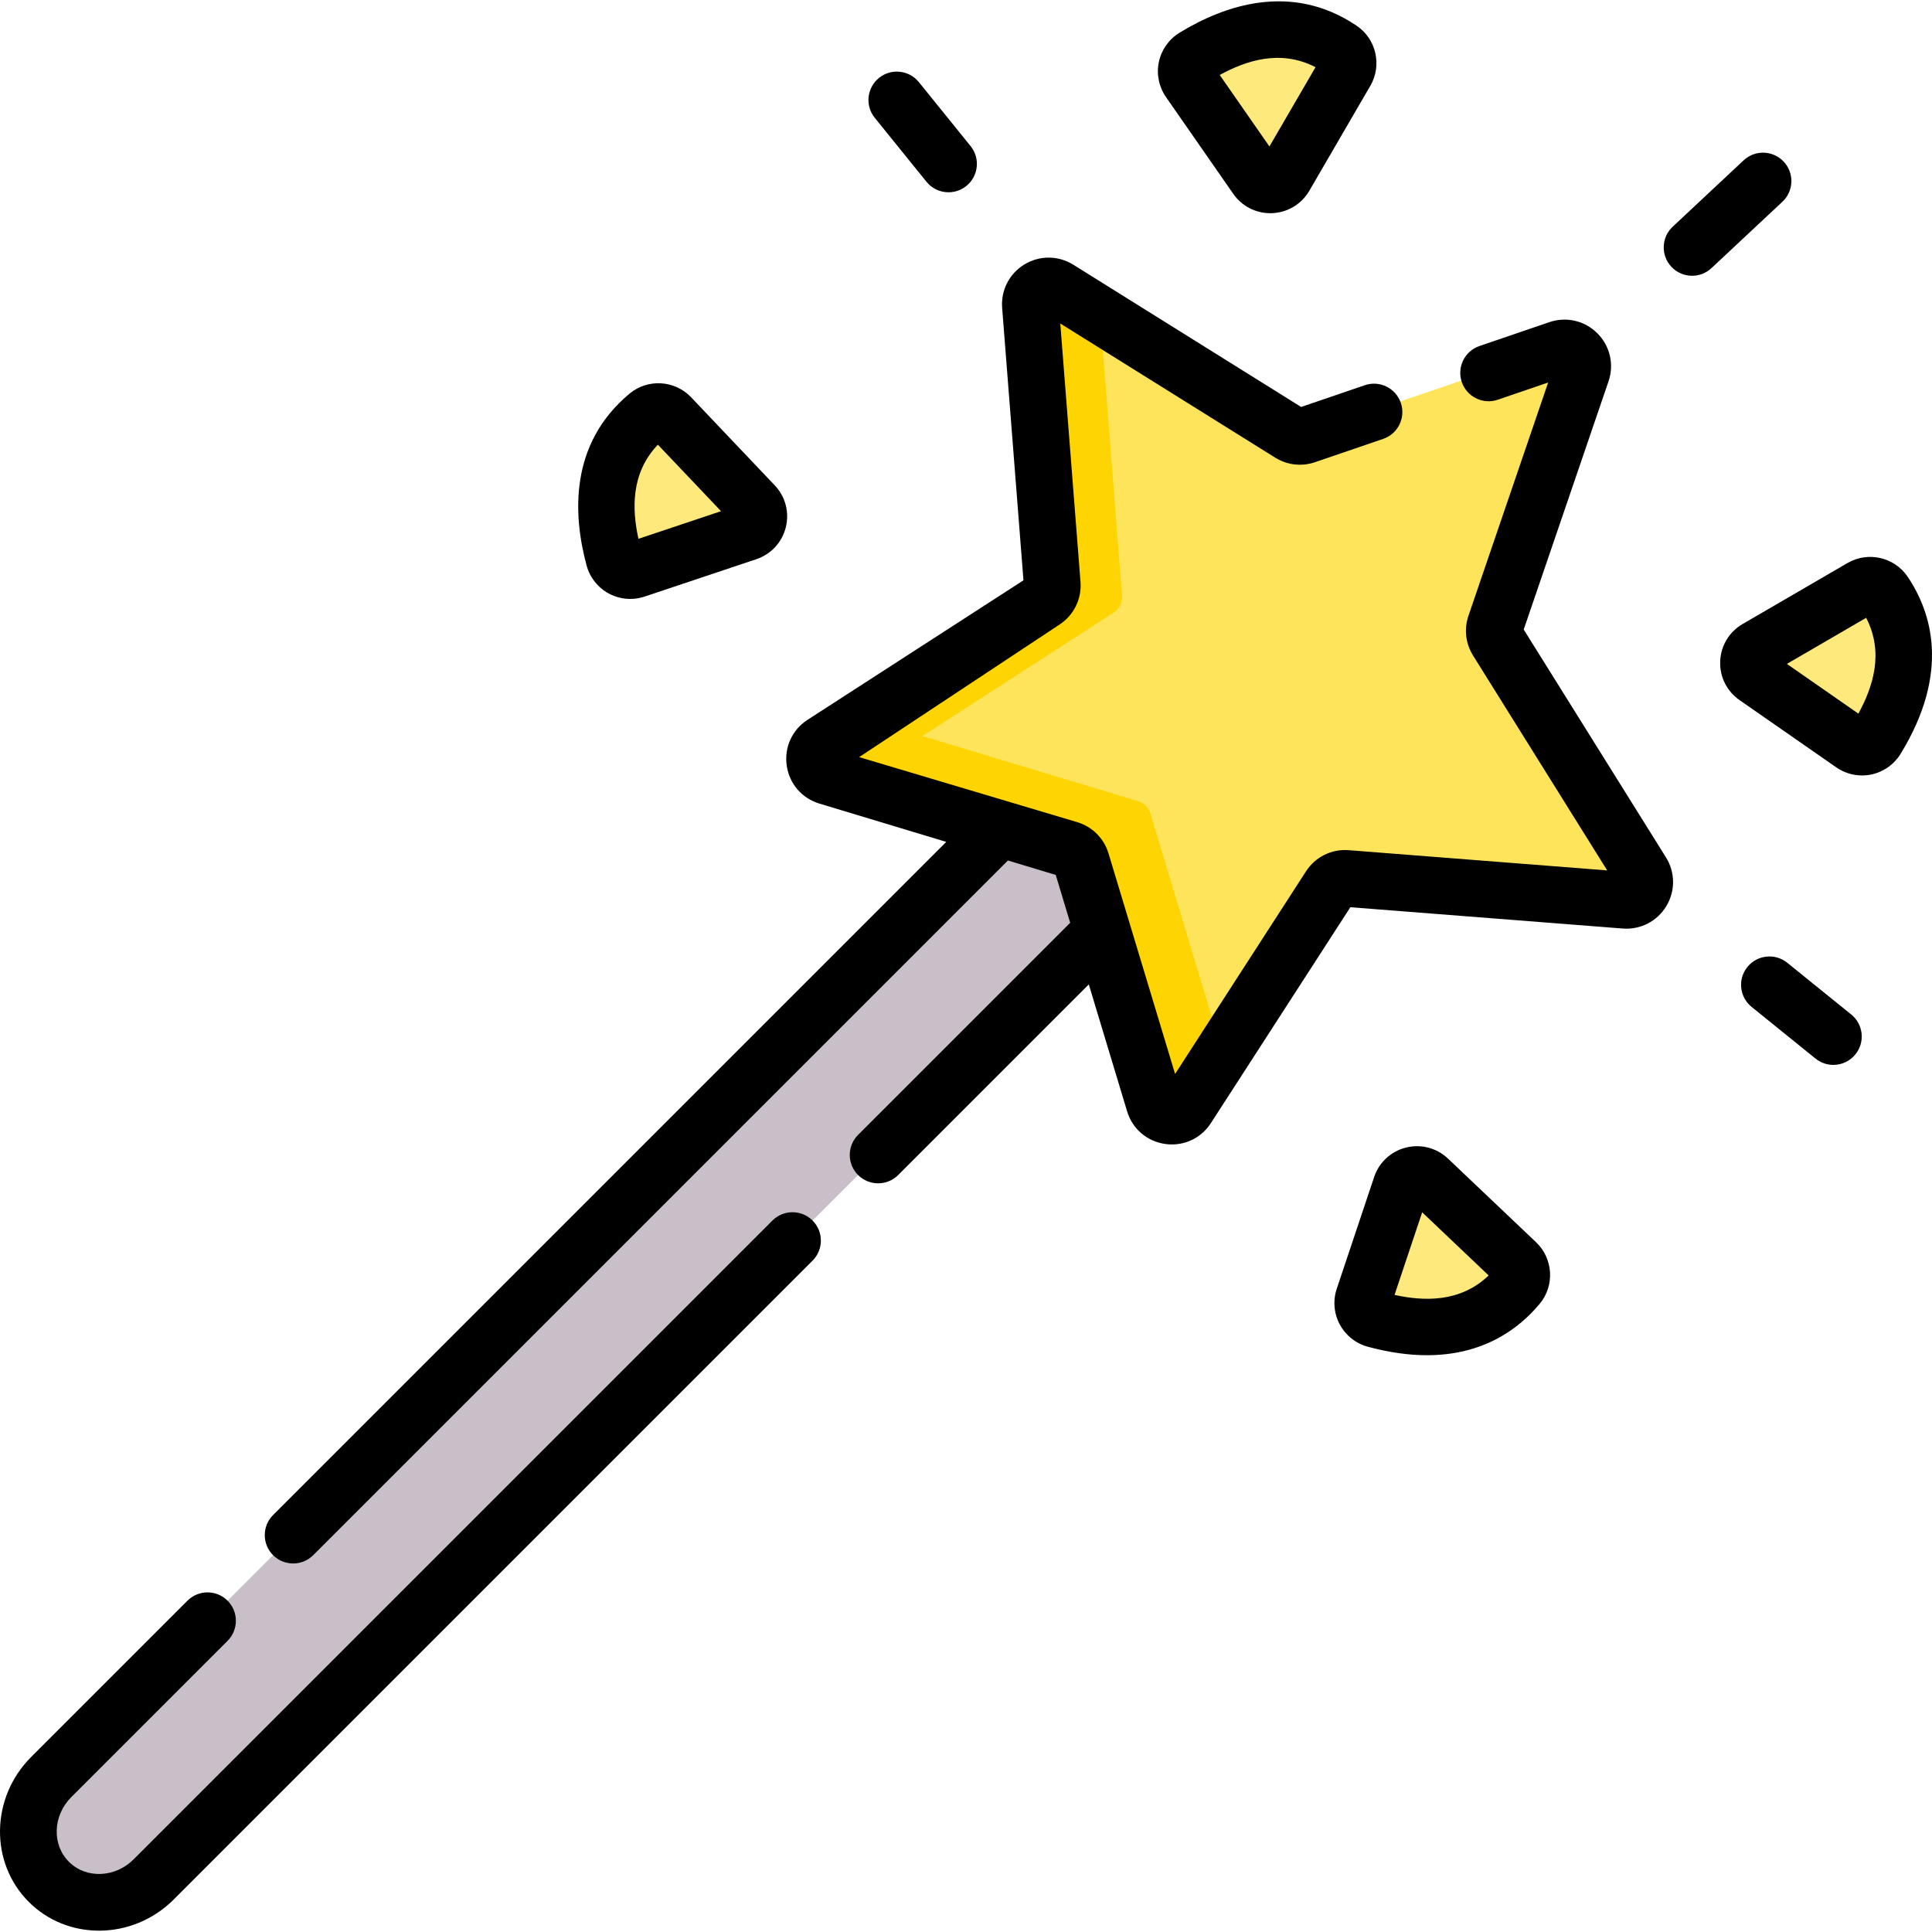
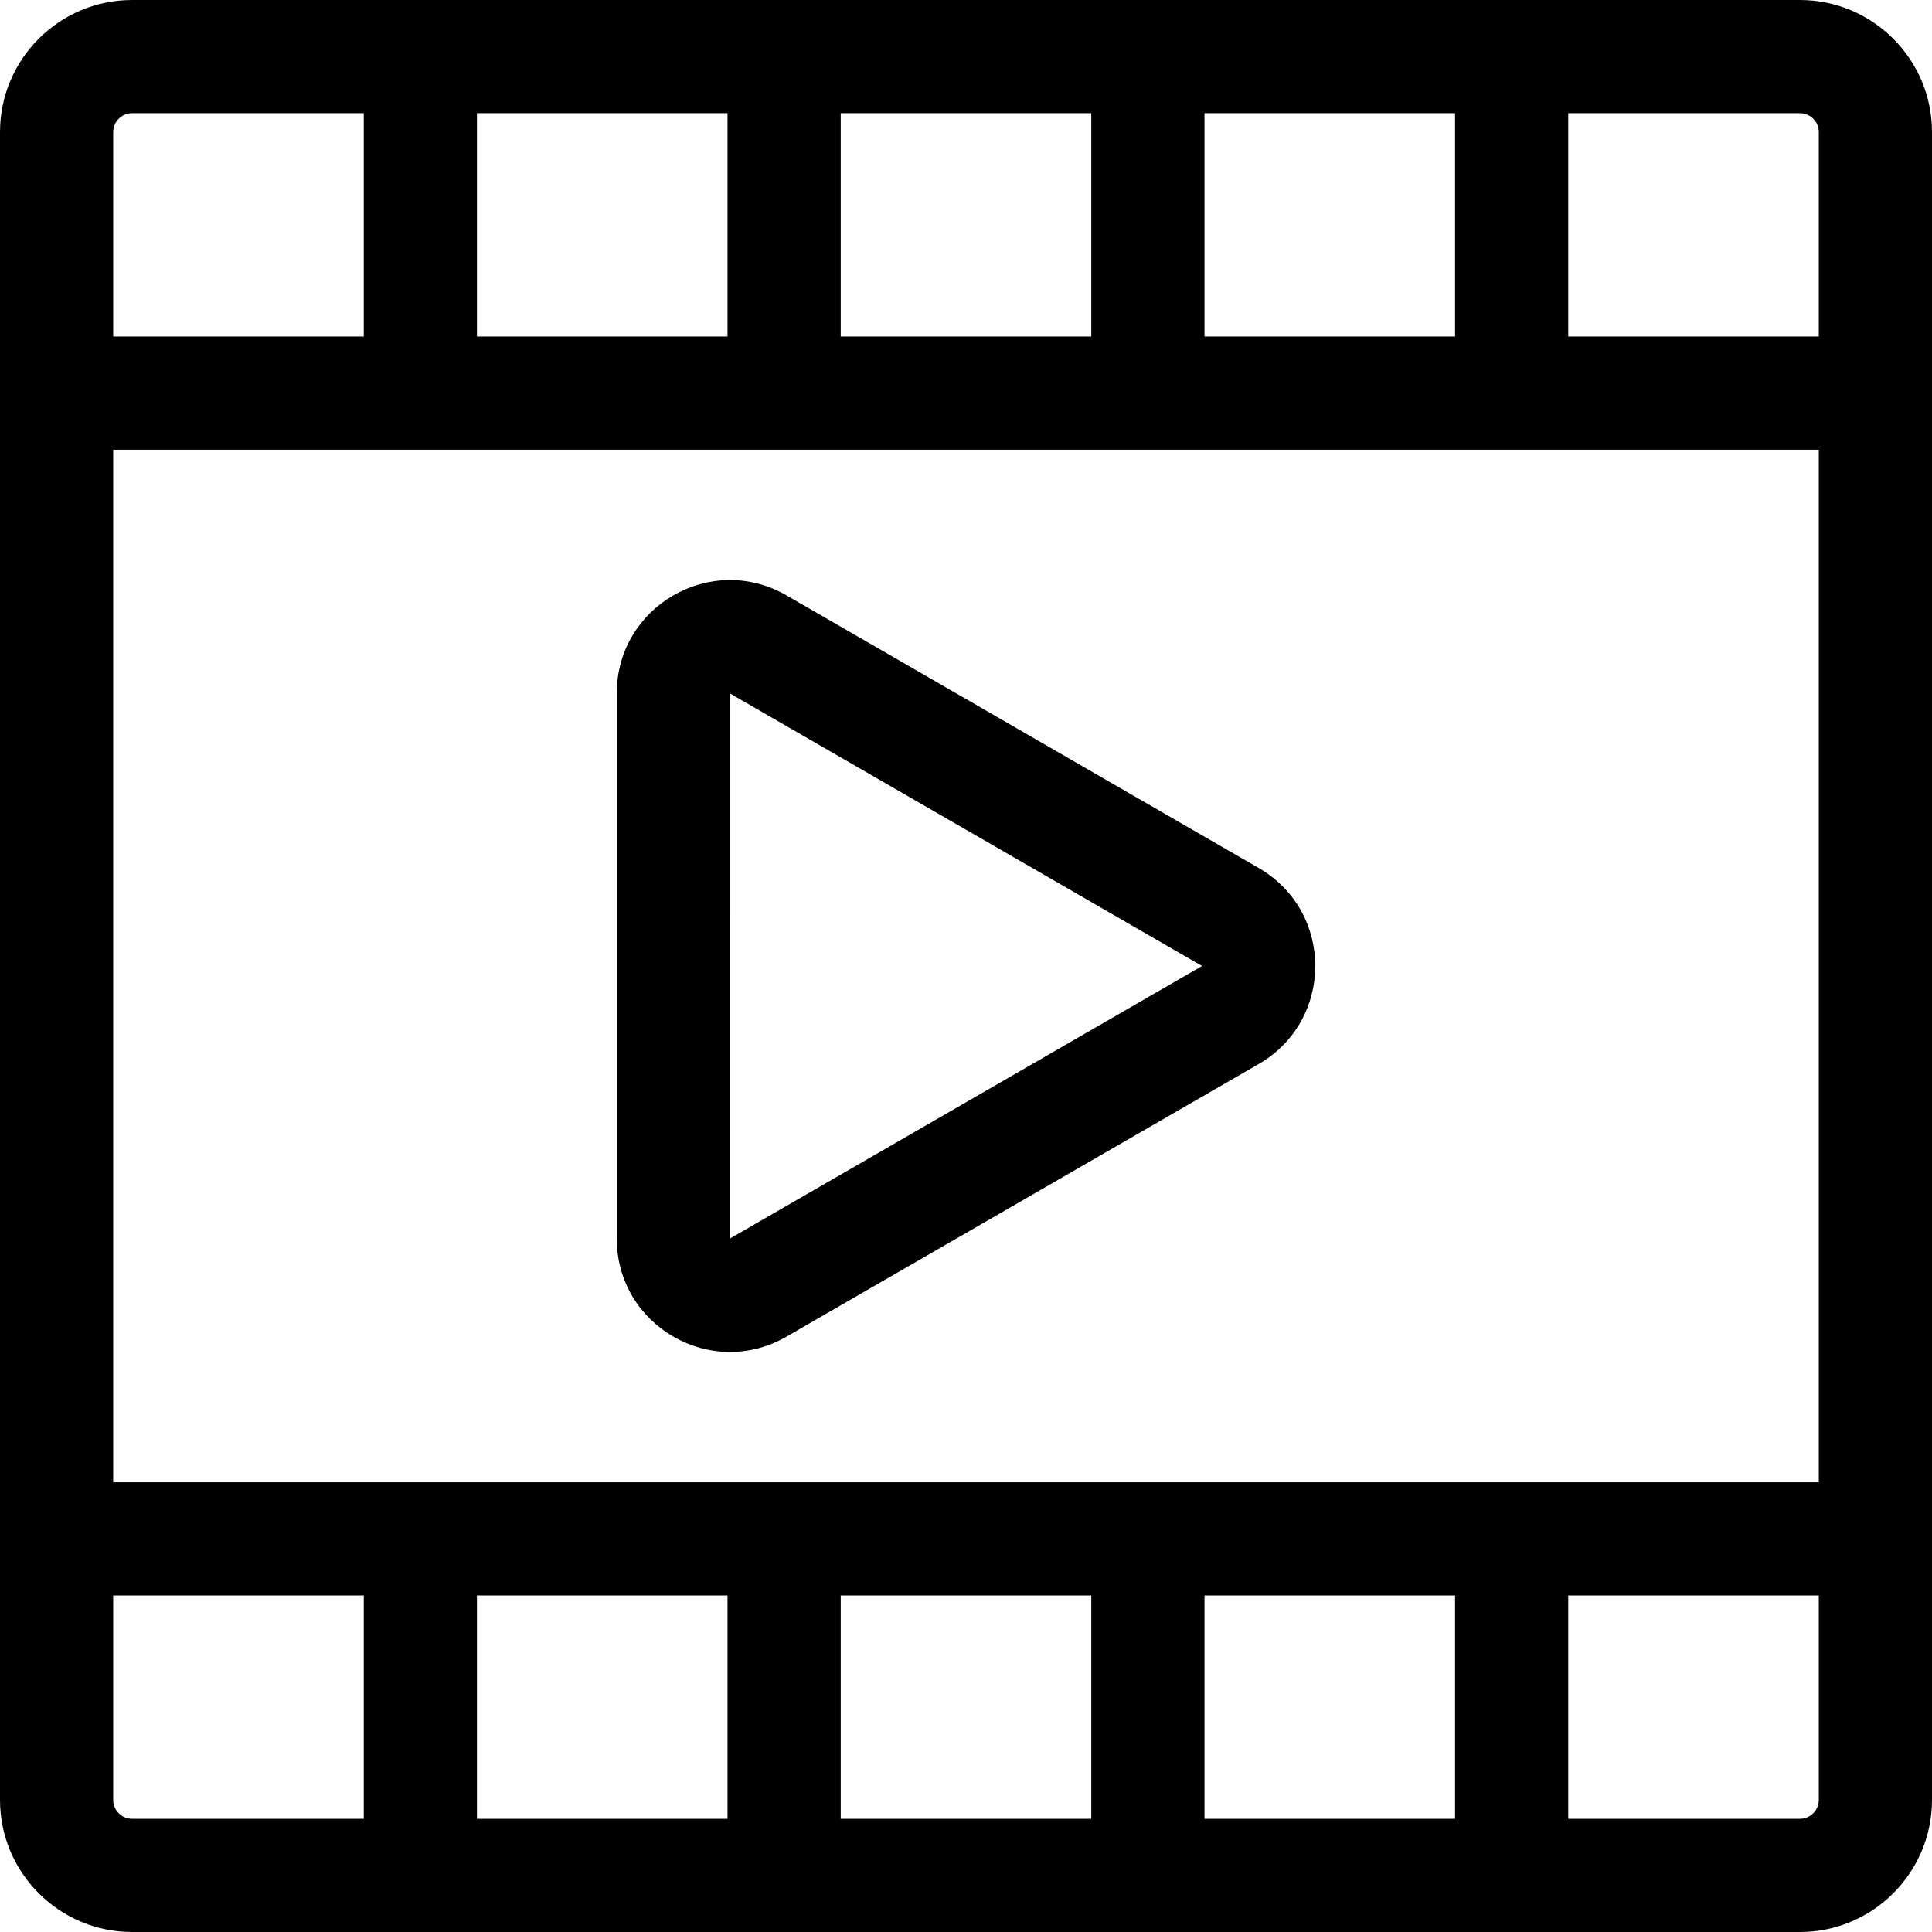
- <svg xmlns="http://www.w3.org/2000/svg" id="Capa_1" enable-background="new 0 0 510.769 510.769" height="512" viewBox="0 0 510.769 510.769" width="512">
+ <svg xmlns="http://www.w3.org/2000/svg" id="Capa_1" enable-background="new 0 0 512 512" height="512" viewBox="0 0 512 512" width="512">
  <g>
-     <path d="m289.991 247.503-249.364 249.364c-7.83 7.83-20.239 8.116-27.716.639s-7.191-19.886.639-27.716l249.364-249.364 46.526-44.309 28.767 28.433z" fill="#c9bfc8" />
-     <path d="m433.069 230.045-38.274-61.065c-.768-1.226-.942-2.732-.473-4.1l22.83-66.551c1.297-3.779-2.332-7.393-6.127-6.102l-66.817 22.739c-1.373.467-2.885.294-4.116-.471l-51.678-32.134-8.104 3.158 5.345 68.321-13.213 16.35-45.31 29.972 65.746 18.99 16.108 50.096 10.519 8.185.309 3.802 30.749-47.407c.962-1.483 2.662-2.322 4.43-2.183l73.607 5.736c3.948.308 6.567-3.991 4.469-7.336z" fill="#fee45a" />
-     <path d="m304.102 214.992c-.459-1.52-1.649-2.711-3.17-3.17l-57.063-17.228 50.613-32.698c1.463-.945 2.291-2.617 2.154-4.354l-5.659-72.34c-.033-.422-.003-.824.064-1.21l-10.461-6.531c-3.301-2.062-7.543.512-7.239 4.393l5.659 72.34c.136 1.737-.691 3.408-2.154 4.354l-57.411 37.09c-.889.574-1.484 1.355-1.823 2.212l-.008.001c-.004.01-.005.021-.009.031-.064.164-.098.335-.143.505-.037.141-.089.277-.113.421 0 .003-.002.005-.002.008h.002c-.367 2.201.814 4.596 3.298 5.346l62.76 18.948c1.52.459 2.711 1.649 3.17 3.17l18.948 62.76c1.168 3.869 6.331 4.598 8.524 1.203l8.712-13.485z" fill="#fed402" />
-     <g fill="#fee97d">
-       <path d="m171.253 109.818c-10.416 8.657-13.392 21.236-8.928 37.737.667 2.465 3.272 3.871 5.694 3.06l29.553-9.89c3.074-1.029 4.039-4.902 1.807-7.253l-22.1-23.272c-1.598-1.684-4.241-1.866-6.026-.382z" />
-       <path d="m354.47 13.021c-11.234-7.566-24.142-6.89-38.725 2.029-2.179 1.333-2.796 4.227-1.338 6.324l17.792 25.587c1.851 2.662 5.84 2.5 7.469-.303l16.129-27.746c1.166-2.006.598-4.595-1.327-5.891z" />
-       <path d="m401.308 339.873c-8.657 10.416-21.236 13.392-37.737 8.928-2.465-.667-3.871-3.272-3.06-5.694l9.89-29.553c1.029-3.074 4.902-4.039 7.253-1.807l23.272 22.1c1.684 1.597 1.865 4.241.382 6.026z" />
-       <path d="m498.105 156.656c7.566 11.234 6.89 24.142-2.029 38.725-1.333 2.179-4.227 2.796-6.324 1.338l-25.587-17.792c-2.662-1.851-2.5-5.84.303-7.469l27.746-16.129c2.006-1.167 4.594-.598 5.891 1.327z" />
-     </g>
-     <path d="m402.83 166.432 22.419-65.613c1.532-4.484.403-9.352-2.947-12.702s-8.219-4.478-12.701-2.948l-18.471 6.311c-3.92 1.34-6.012 5.603-4.673 9.522 1.341 3.921 5.603 6.012 9.522 4.673l13.313-4.549-21.067 61.656c-1.205 3.524-.765 7.357 1.207 10.515l35.469 56.813-68.319-5.344c-4.535-.367-8.86 1.791-11.316 5.599l-34.603 53.561-17.608-58.321c-1.194-3.962-4.272-7.042-8.237-8.24l-57.686-17.203 52.925-35.009c3.807-2.461 5.952-6.797 5.598-11.313l-5.345-68.321 56.817 35.471c3.155 1.967 6.987 2.407 10.508 1.204l18.034-6.162c3.92-1.339 6.012-5.603 4.672-9.521-1.339-3.92-5.606-6.016-9.521-4.672l-16.832 5.751-60.229-37.601c-3.971-2.478-8.92-2.511-12.921-.084-4.001 2.428-6.26 6.834-5.896 11.5l5.634 72.016-57.076 36.873c-4.081 2.637-6.194 7.264-5.516 12.075s3.99 8.673 8.642 10.077l33.54 10.126-177.971 177.967c-2.929 2.93-2.929 7.678 0 10.607 1.465 1.464 3.385 2.196 5.304 2.196s3.839-.732 5.304-2.196l183.657-183.656 12.649 3.819 3.819 12.65-56.077 56.077c-2.929 2.93-2.929 7.678 0 10.607 1.465 1.464 3.385 2.196 5.304 2.196s3.839-.732 5.304-2.196l50.389-50.39 10.126 33.54c1.404 4.651 5.266 7.963 10.077 8.642.596.084 1.188.126 1.775.125 4.151 0 7.989-2.065 10.3-5.641l36.874-57.075 72.016 5.634c4.665.359 9.071-1.894 11.498-5.896 2.428-4.001 2.396-8.952-.082-12.921z" />
-     <path d="m204.211 322.675-168.888 168.889c-4.892 4.892-12.566 5.182-17.108.639-4.541-4.54-4.254-12.215.64-17.107l41.309-41.309c2.929-2.93 2.929-7.678 0-10.607-2.93-2.928-7.678-2.928-10.607 0l-41.31 41.308c-10.741 10.742-11.028 27.932-.638 38.322 5.081 5.081 11.788 7.608 18.573 7.607 7.088 0 14.261-2.759 19.749-8.246l168.888-168.889c2.929-2.93 2.929-7.678 0-10.607-2.93-2.928-7.678-2.928-10.608 0z" />
-     <path d="m160.979 156.928c1.746.936 3.693 1.411 5.646 1.411 1.273 0 2.551-.202 3.774-.612l29.553-9.891c3.888-1.3 6.801-4.451 7.792-8.43.991-3.978-.103-8.128-2.926-11.1l-22.1-23.272c-4.313-4.545-11.457-4.978-16.26-.984l.001-.001c-15.975 13.276-15.003 32.051-11.375 45.463.857 3.165 3.005 5.867 5.895 7.416zm12.948-39.368 16.695 17.581-21.833 7.307c-1.675-7.654-2.119-17.287 5.138-24.888z" />
-     <path d="m326.04 51.242c2.246 3.23 5.876 5.12 9.786 5.12.164 0 .328-.003.493-.01 4.097-.166 7.772-2.381 9.832-5.925l16.13-27.747c3.147-5.416 1.557-12.391-3.621-15.879 0 0 0-.001-.001-.001-17.229-11.602-34.974-5.397-46.825 1.851-2.797 1.709-4.789 4.53-5.464 7.738-.673 3.204.012 6.582 1.88 9.267zm21.75-33.48-12.186 20.96-13.143-18.901c6.876-3.757 15.997-6.888 25.329-2.059z" />
-     <path d="m244.929 48.048c1.481 1.834 3.649 2.785 5.837 2.785 1.655 0 3.322-.546 4.71-1.668 3.222-2.604 3.722-7.326 1.117-10.547l-13.664-16.901c-2.603-3.221-7.325-3.722-10.547-1.117-3.222 2.604-3.722 7.326-1.117 10.547z" />
-     <path d="m382.819 306.308c-2.973-2.821-7.122-3.915-11.101-2.926-3.979.991-7.13 3.904-8.43 7.791l-9.891 29.554c-1.038 3.1-.747 6.532.798 9.417 1.548 2.891 4.25 5.039 7.416 5.897 5.79 1.566 10.983 2.24 15.64 2.24 14.88 0 24.24-6.898 29.823-13.614 3.992-4.803 3.561-11.945-.984-16.26zm-14.141 36.028 7.307-21.833 17.581 16.695c-7.603 7.259-17.236 6.815-24.888 5.138z" />
-     <path d="m504.325 152.466c0-.001-.001-.001 0 0-3.489-5.18-10.463-6.769-15.882-3.622l-27.746 16.131c-3.544 2.06-5.759 5.735-5.924 9.832-.166 4.096 1.745 7.938 5.11 10.277l25.583 17.79c2.01 1.398 4.405 2.134 6.827 2.134.815 0 1.634-.084 2.44-.253 3.209-.675 6.03-2.666 7.739-5.462 13.136-21.473 8.258-37.317 1.853-46.827zm-13.02 36.197-18.902-13.144 20.961-12.186c4.83 9.335 1.699 18.454-2.059 25.33z" />
-     <path d="m489.408 268.197-16.901-13.664c-3.223-2.606-7.944-2.105-10.547 1.117-2.604 3.221-2.104 7.943 1.117 10.547l16.901 13.664c1.388 1.122 3.055 1.668 4.71 1.668 2.188 0 4.355-.951 5.837-2.785 2.605-3.221 2.105-7.944-1.117-10.547z" />
-     <path d="m471.57 42.739c-2.829-3.024-7.576-3.185-10.601-.353l-18.749 17.541c-3.024 2.83-3.183 7.576-.353 10.601 1.477 1.578 3.475 2.376 5.479 2.376 1.835 0 3.676-.67 5.122-2.023l18.749-17.541c3.025-2.831 3.184-7.577.353-10.601z" />
+     <path d="m477 0h-442c-19.299 0-35 15.701-35 35v442c0 19.299 15.701 35 35 35h442c19.299 0 35-15.701 35-35 0-8.554 0-432.631 0-442 0-19.299-15.701-35-35-35zm-284.2 422.82v59.18h-66.4v-59.18zm30 0h66.4v59.18h-66.4zm96.4 0h66.4v59.18h-66.4zm-289.2-30v-273.64h452v273.64zm289.2-303.64v-59.18h66.4v59.18zm-30 0h-66.4v-59.18h66.4zm-96.4 0h-66.4v-59.18h66.4zm289.2-54.18v54.18h-66.4v-59.18h61.4c2.757 0 5 2.243 5 5zm-452 0c0-2.757 2.243-5 5-5h61.4v59.18h-66.4zm0 442v-54.18h66.4v59.18h-61.4c-2.757 0-5-2.243-5-5zm452 0c0 2.757-2.243 5-5 5h-61.4v-59.18h66.4z" />
+     <path d="m333.556 230.02-125.112-72.233c-19.998-11.548-45 2.868-45 25.98v144.467c0 23.089 24.979 37.539 45 25.98l125.112-72.233c20.005-11.55 20.013-40.407 0-51.961zm-140.112 98.209.004-144.459 125.108 72.23z" />
  </g>
</svg>
